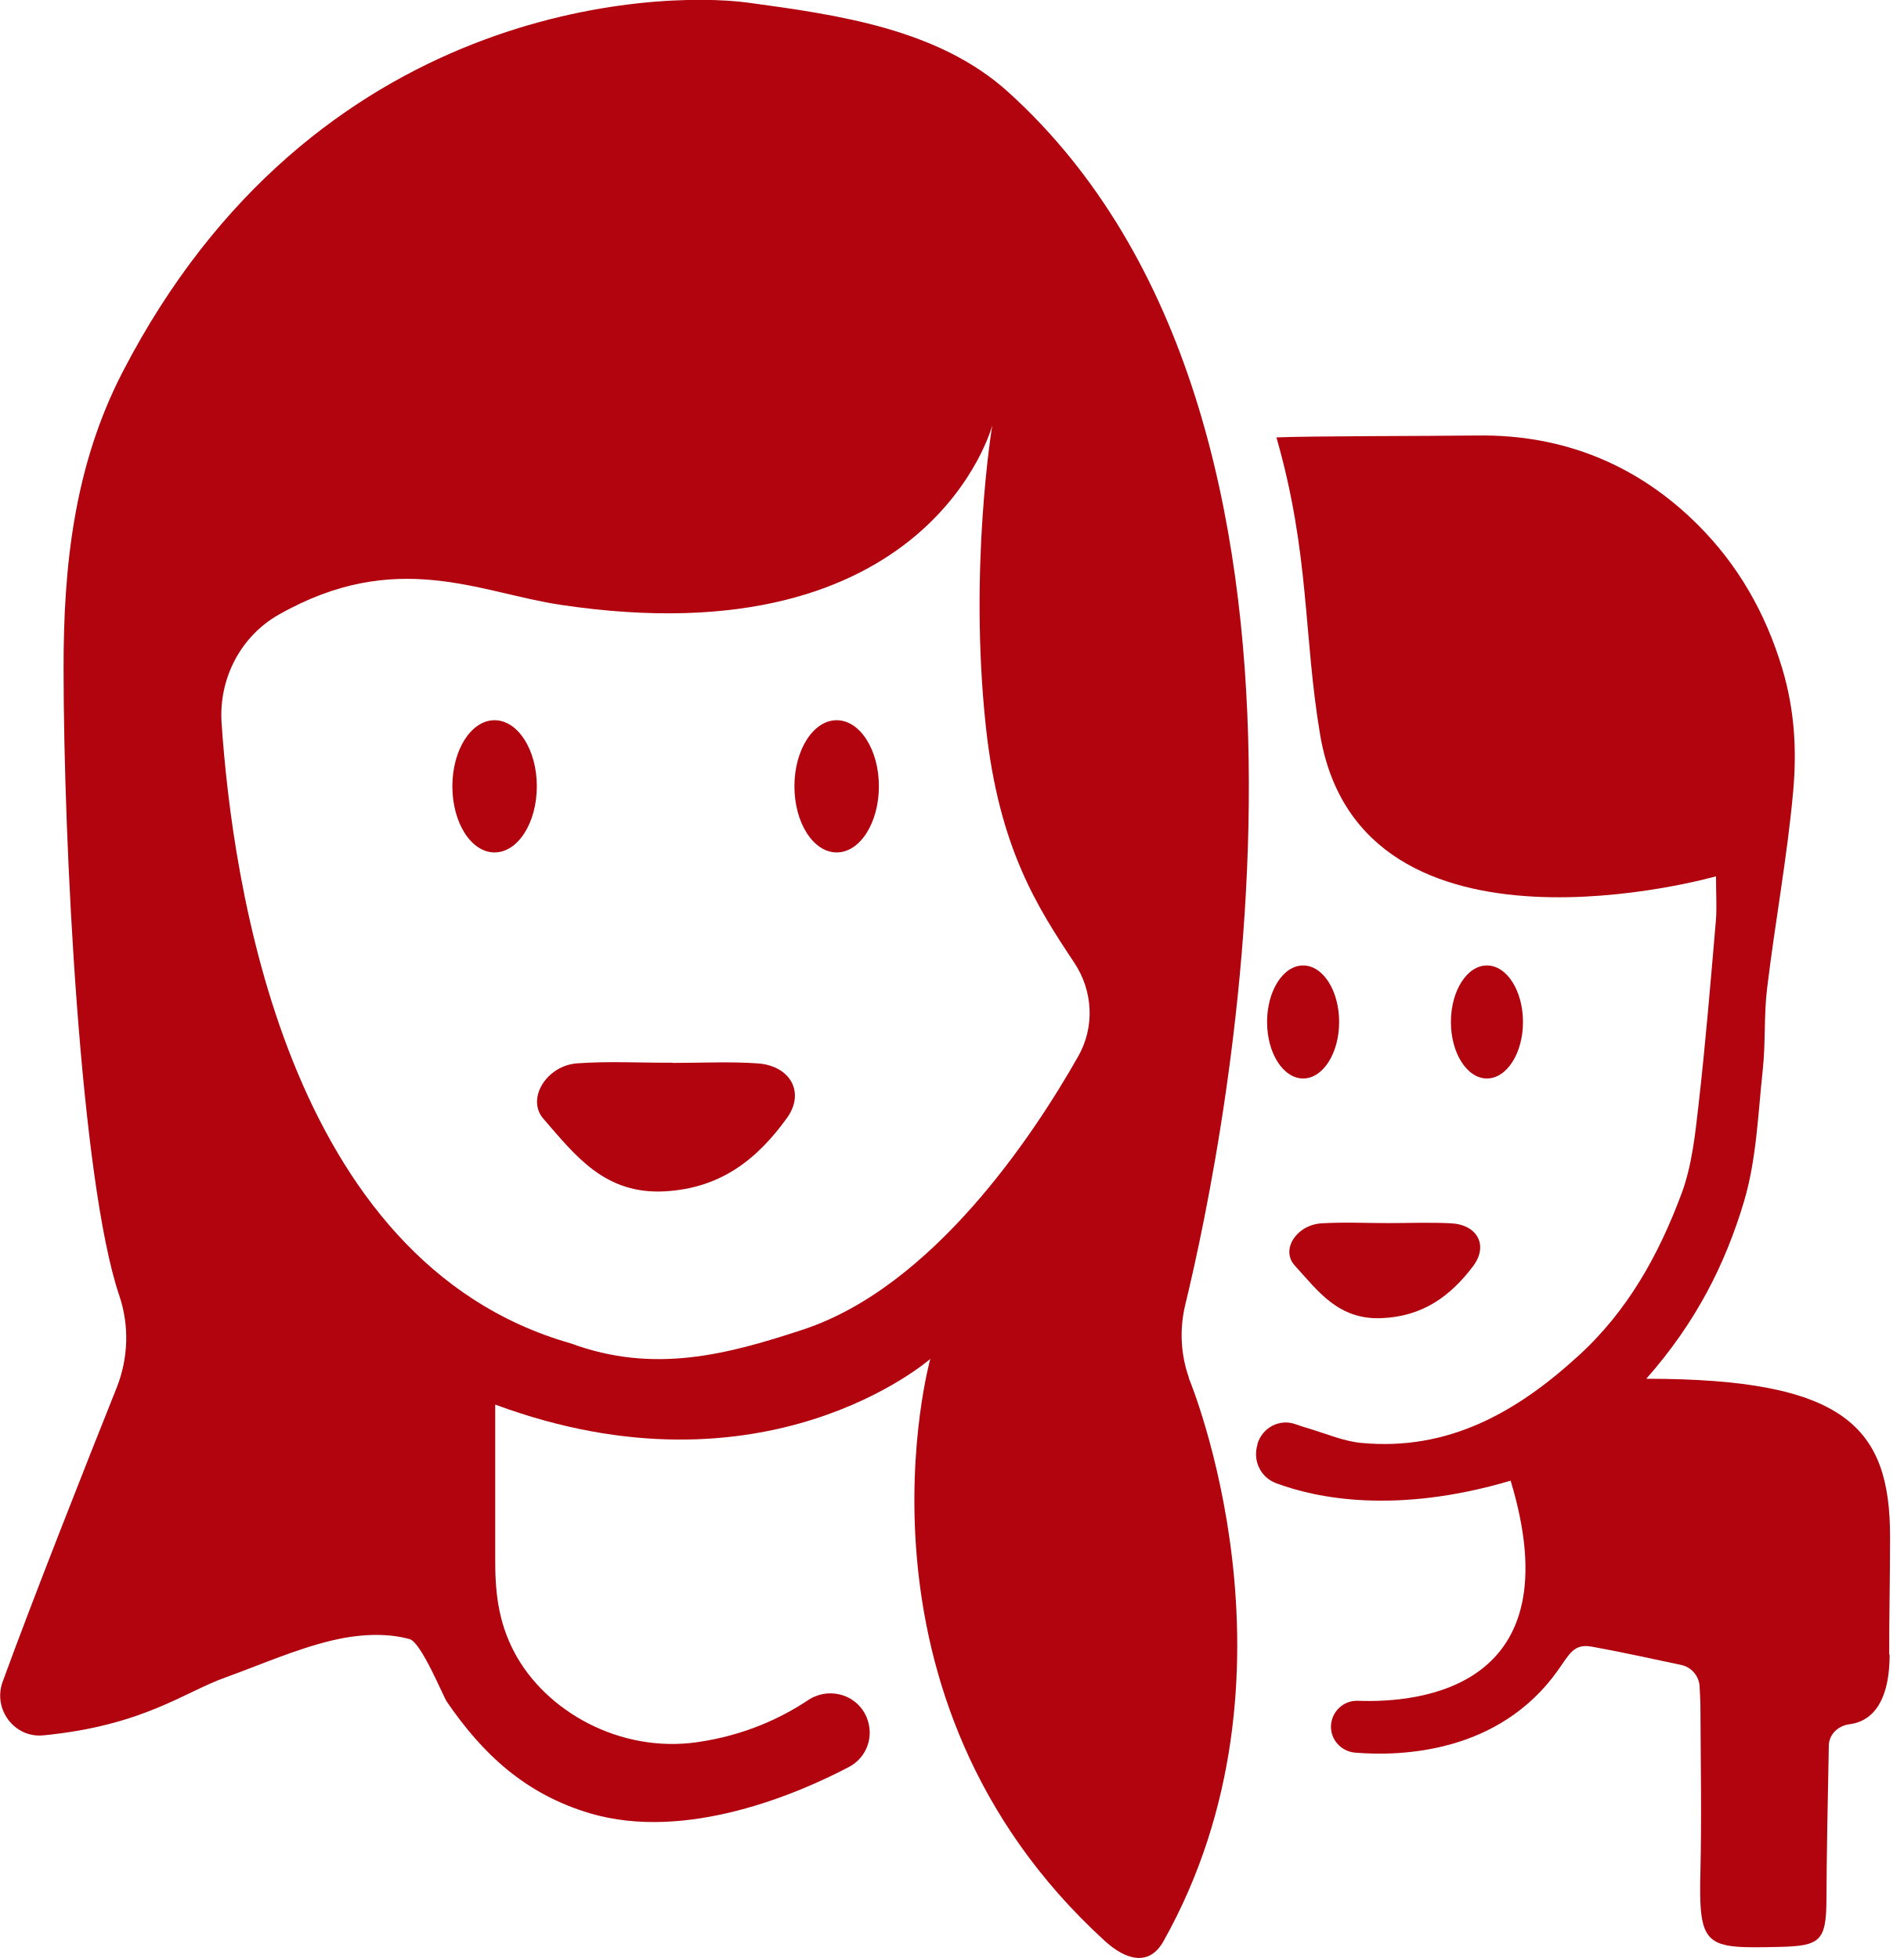
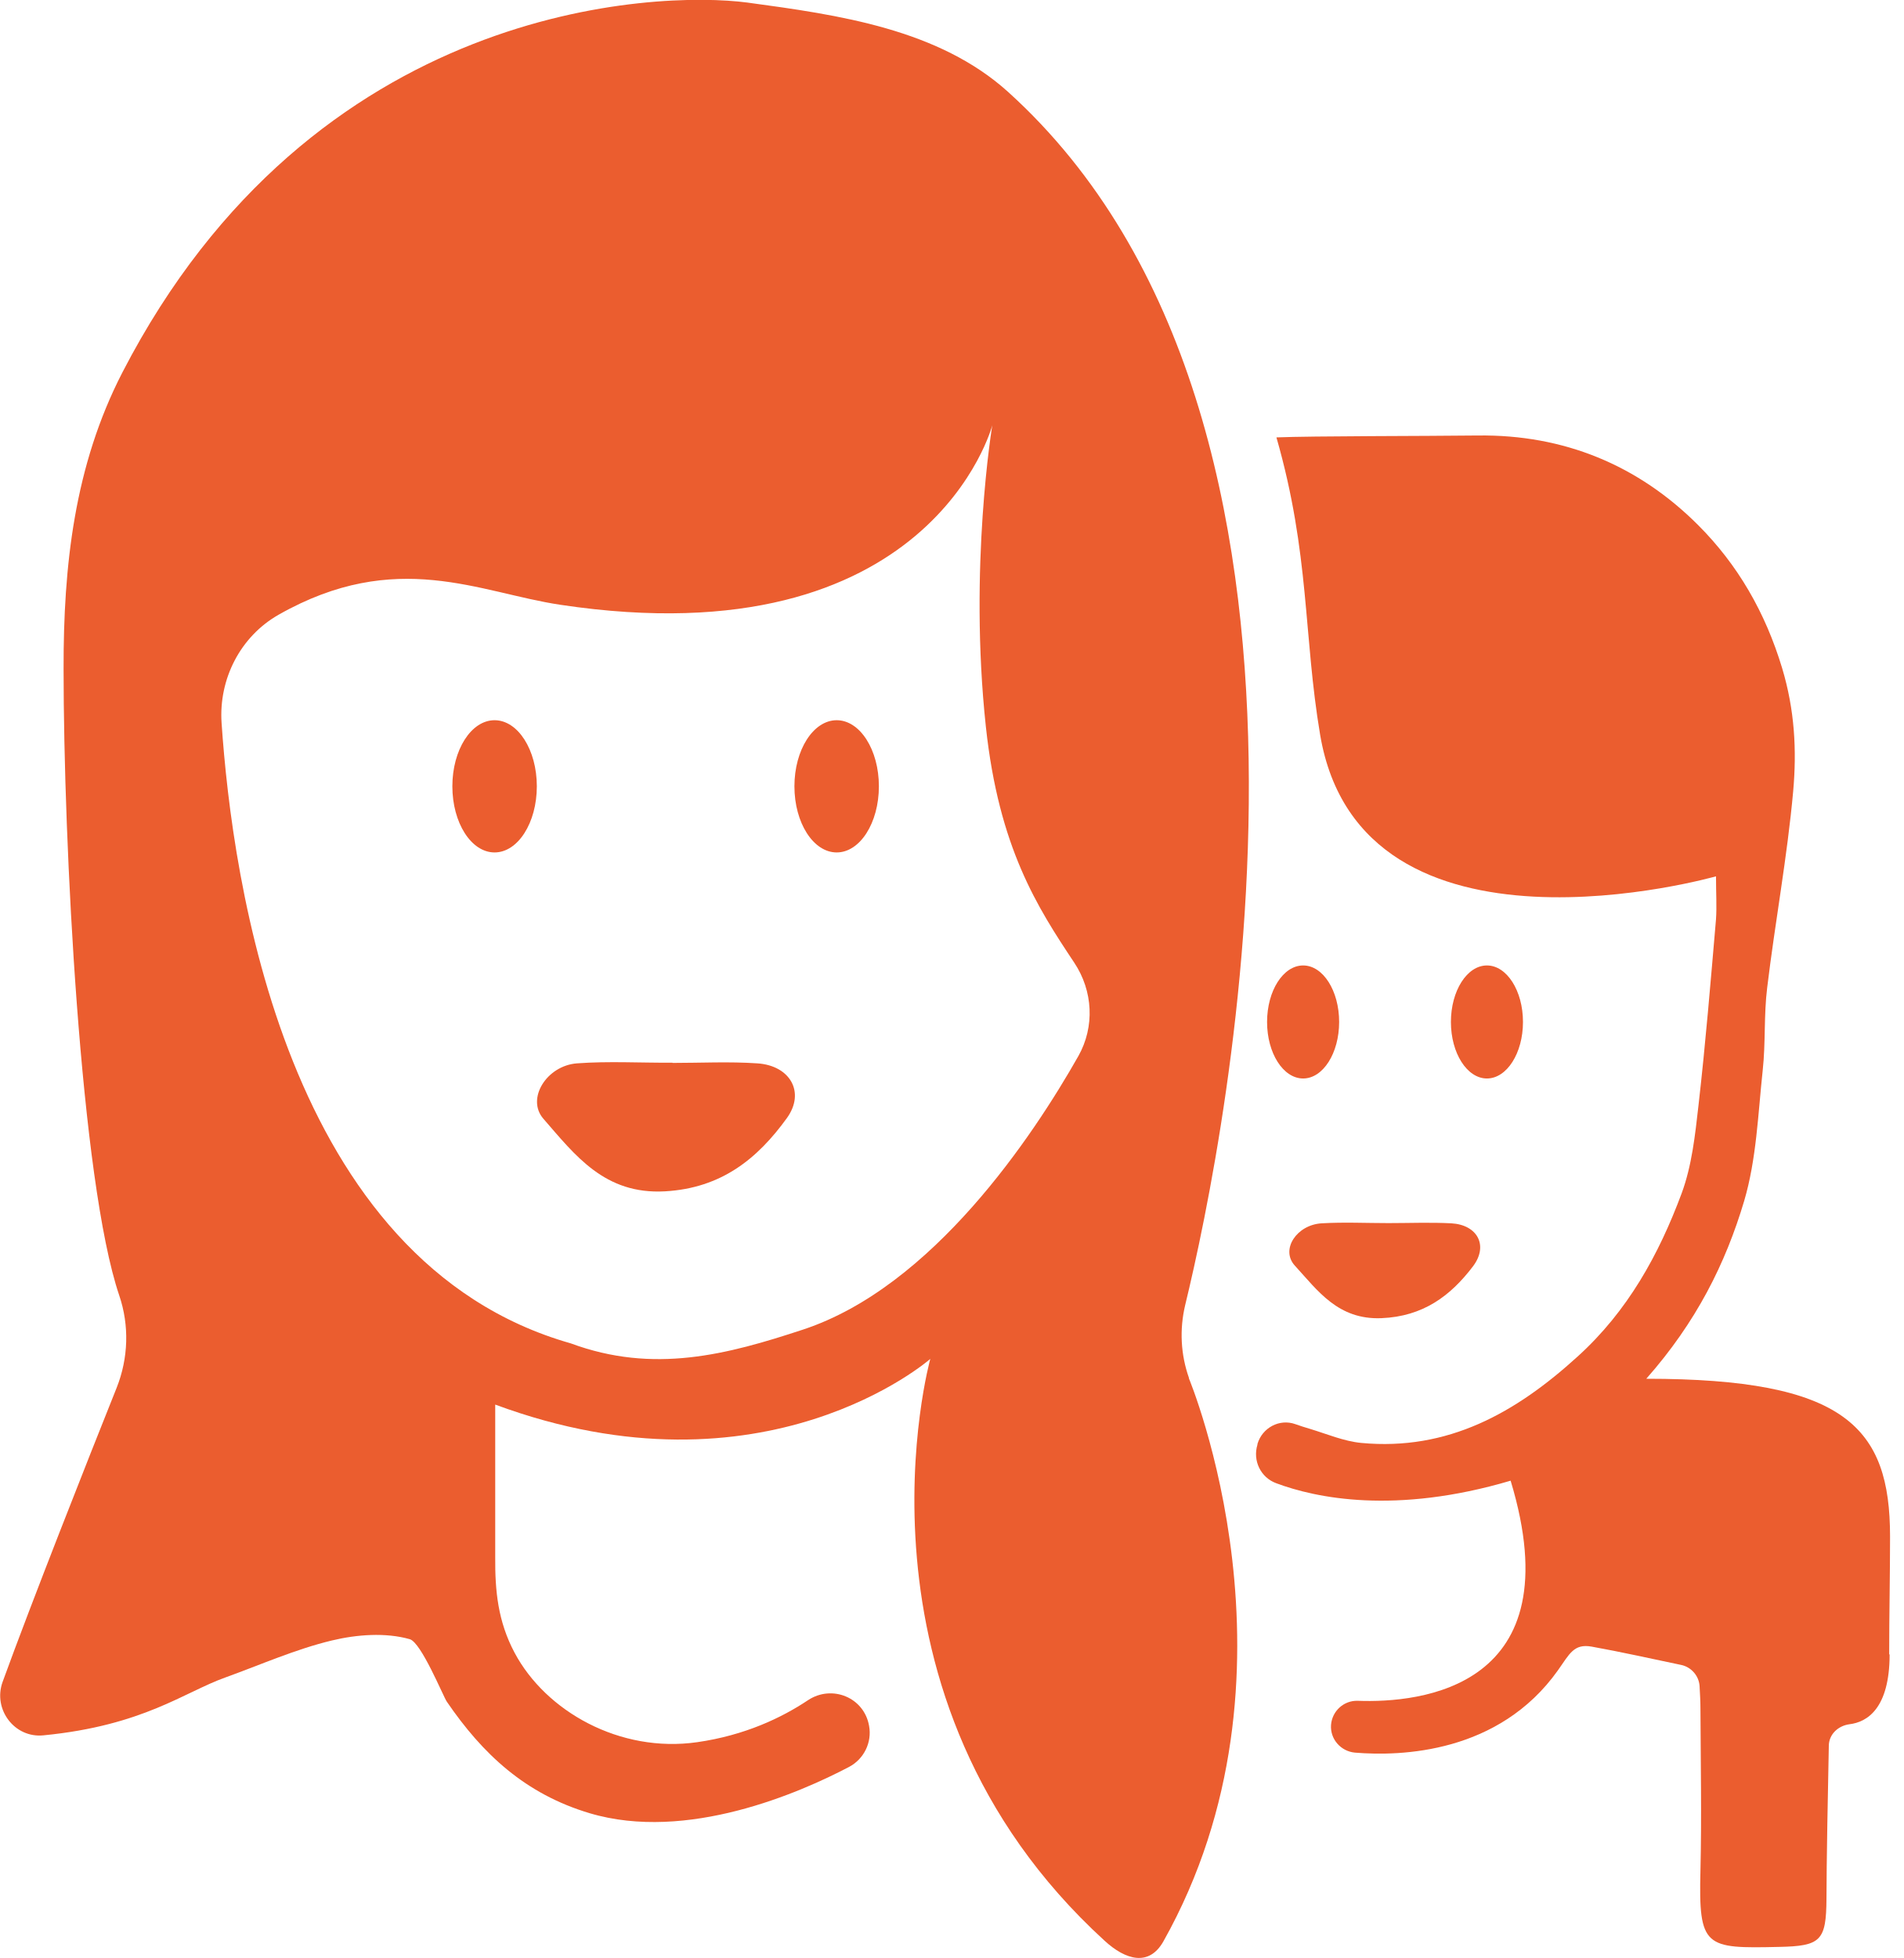
<svg xmlns="http://www.w3.org/2000/svg" width="35" height="36" viewBox="0 0 35 36" fill="none">
-   <path d="M34.734 30.42C34.734 29.683 34.75 28.969 34.75 28.252C34.75 26.236 33.922 25.35 30.268 25.35C31.189 24.307 31.726 23.229 32.068 22.08C32.295 21.311 32.322 20.484 32.409 19.676C32.464 19.174 32.428 18.661 32.491 18.159C32.636 16.955 32.86 15.755 32.969 14.547C33.036 13.794 32.997 13.053 32.766 12.285C32.456 11.258 31.95 10.383 31.221 9.654C30.119 8.552 28.754 7.987 27.17 8.007C26.205 8.019 24.131 8.015 23.468 8.042C24.084 10.187 23.962 11.673 24.272 13.512C25.029 17.974 31.55 16.112 31.55 16.112C31.55 16.429 31.566 16.665 31.55 16.9C31.452 18.041 31.358 19.186 31.228 20.323C31.166 20.868 31.107 21.429 30.919 21.939C30.499 23.068 29.927 24.107 29.005 24.942C27.868 25.977 26.621 26.679 25.029 26.53C24.707 26.499 24.398 26.366 24.084 26.271C23.994 26.244 23.904 26.217 23.817 26.185C23.523 26.079 23.206 26.252 23.119 26.55V26.562C23.029 26.856 23.178 27.166 23.465 27.271C24.19 27.542 25.652 27.852 27.774 27.224C28.931 31.044 26.107 31.314 24.962 31.271C24.707 31.263 24.492 31.459 24.472 31.714C24.453 31.977 24.653 32.2 24.911 32.224C25.758 32.294 27.558 32.239 28.644 30.71C28.856 30.412 28.934 30.216 29.264 30.275C29.809 30.373 30.35 30.495 30.911 30.612C31.095 30.651 31.236 30.812 31.248 31C31.256 31.145 31.264 31.287 31.264 31.424C31.268 32.412 31.287 33.404 31.264 34.392C31.228 35.812 31.346 35.827 32.711 35.796C33.475 35.78 33.577 35.686 33.581 34.906C33.581 34.306 33.608 32.836 33.624 32.102C33.624 31.89 33.793 31.73 34.005 31.702C34.326 31.663 34.742 31.416 34.742 30.416L34.734 30.42Z" fill="#B1040E" />
-   <path d="M25.527 22.488C25.911 22.488 26.299 22.472 26.684 22.492C27.162 22.519 27.37 22.899 27.084 23.28C26.668 23.829 26.162 24.205 25.398 24.236C24.601 24.268 24.229 23.731 23.805 23.268C23.539 22.974 23.841 22.519 24.3 22.492C24.707 22.468 25.119 22.488 25.527 22.488Z" fill="#B1040E" />
-   <path d="M27.338 19.829C27.704 19.829 28.001 19.364 28.001 18.79C28.001 18.216 27.704 17.751 27.338 17.751C26.973 17.751 26.676 18.216 26.676 18.79C26.676 19.364 26.973 19.829 27.338 19.829Z" fill="#B1040E" />
-   <path d="M23.959 19.829C24.325 19.829 24.621 19.364 24.621 18.79C24.621 18.216 24.325 17.751 23.959 17.751C23.593 17.751 23.296 18.216 23.296 18.79C23.296 19.364 23.593 19.829 23.959 19.829Z" fill="#B1040E" />
-   <path d="M21.861 25.338C21.708 24.907 21.684 24.445 21.79 23.997C22.543 20.896 25.233 7.756 18.539 1.694C17.257 0.533 15.422 0.275 13.74 0.047C12.073 -0.172 5.764 0.043 2.251 6.846C1.365 8.564 1.165 10.407 1.169 12.305C1.169 15.489 1.479 21.711 2.192 23.817C2.38 24.37 2.361 24.97 2.145 25.515C1.608 26.856 0.577 29.467 0.047 30.926C-0.133 31.428 0.267 31.961 0.8 31.906C2.639 31.726 3.388 31.11 4.149 30.84C4.8 30.605 5.435 30.322 6.102 30.162C6.56 30.052 7.09 30.012 7.533 30.138C7.745 30.197 8.148 31.189 8.215 31.287C8.874 32.251 9.658 32.985 10.842 33.338C12.63 33.871 14.708 32.961 15.61 32.487C15.885 32.342 16.034 32.036 15.979 31.734C15.889 31.208 15.297 30.969 14.857 31.259C14.375 31.581 13.697 31.906 12.819 32.032C11.395 32.236 10.034 31.463 9.462 30.389C9.152 29.808 9.101 29.244 9.105 28.632C9.105 27.73 9.105 26.828 9.105 25.825C14.058 27.66 17.104 24.985 17.104 24.985C17.104 24.985 15.379 31.177 20.308 35.682C20.696 36.039 21.127 36.161 21.39 35.694C24.143 30.793 21.857 25.338 21.857 25.338H21.861ZM19.826 19.418C18.998 20.88 17.155 23.656 14.767 24.445C13.367 24.907 12.019 25.264 10.493 24.699C5.243 23.205 4.27 16.183 4.074 13.293C4.019 12.485 4.419 11.701 5.125 11.301C7.29 10.073 8.811 10.897 10.305 11.12C17.116 12.144 18.244 7.819 18.244 7.819C18.244 7.819 17.809 10.425 18.126 13.363C18.366 15.587 19.073 16.681 19.751 17.7C20.096 18.218 20.131 18.877 19.826 19.418Z" fill="#B1040E" />
-   <path d="M12.364 19.543C12.885 19.543 13.407 19.516 13.924 19.551C14.524 19.59 14.81 20.08 14.469 20.555C13.928 21.304 13.265 21.845 12.226 21.904C11.117 21.966 10.575 21.241 9.991 20.57C9.67 20.202 10.05 19.594 10.607 19.551C11.191 19.508 11.779 19.543 12.364 19.539V19.543Z" fill="#B1040E" />
-   <path d="M9.093 15.673C9.522 15.673 9.87 15.129 9.87 14.457C9.87 13.786 9.522 13.242 9.093 13.242C8.664 13.242 8.317 13.786 8.317 14.457C8.317 15.129 8.664 15.673 9.093 15.673Z" fill="#B1040E" />
-   <path d="M15.383 15.673C15.812 15.673 16.159 15.129 16.159 14.457C16.159 13.786 15.812 13.242 15.383 13.242C14.954 13.242 14.606 13.786 14.606 14.457C14.606 15.129 14.954 15.673 15.383 15.673Z" fill="#B1040E" />
+   <path d="M34.734 30.42C34.734 29.683 34.75 28.969 34.75 28.252C34.75 26.236 33.922 25.35 30.268 25.35C31.189 24.307 31.726 23.229 32.068 22.08C32.295 21.311 32.322 20.484 32.409 19.676C32.464 19.174 32.428 18.661 32.491 18.159C32.636 16.955 32.86 15.755 32.969 14.547C33.036 13.794 32.997 13.053 32.766 12.285C32.456 11.258 31.95 10.383 31.221 9.654C30.119 8.552 28.754 7.987 27.17 8.007C26.205 8.019 24.131 8.015 23.468 8.042C24.084 10.187 23.962 11.673 24.272 13.512C25.029 17.974 31.55 16.112 31.55 16.112C31.55 16.429 31.566 16.665 31.55 16.9C31.452 18.041 31.358 19.186 31.228 20.323C31.166 20.868 31.107 21.429 30.919 21.939C30.499 23.068 29.927 24.107 29.005 24.942C27.868 25.977 26.621 26.679 25.029 26.53C24.707 26.499 24.398 26.366 24.084 26.271C23.994 26.244 23.904 26.217 23.817 26.185C23.523 26.079 23.206 26.252 23.119 26.55V26.562C23.029 26.856 23.178 27.166 23.465 27.271C24.19 27.542 25.652 27.852 27.774 27.224C28.931 31.044 26.107 31.314 24.962 31.271C24.707 31.263 24.492 31.459 24.472 31.714C24.453 31.977 24.653 32.2 24.911 32.224C25.758 32.294 27.558 32.239 28.644 30.71C28.856 30.412 28.934 30.216 29.264 30.275C29.809 30.373 30.35 30.495 30.911 30.612C31.095 30.651 31.236 30.812 31.248 31C31.256 31.145 31.264 31.287 31.264 31.424C31.268 32.412 31.287 33.404 31.264 34.392C31.228 35.812 31.346 35.827 32.711 35.796C33.475 35.78 33.577 35.686 33.581 34.906C33.581 34.306 33.608 32.836 33.624 32.102C33.624 31.89 33.793 31.73 34.005 31.702C34.326 31.663 34.742 31.416 34.742 30.416L34.734 30.42Z" fill="#eb5d2f" />
+   <path d="M25.527 22.488C25.911 22.488 26.299 22.472 26.684 22.492C27.162 22.519 27.37 22.899 27.084 23.28C26.668 23.829 26.162 24.205 25.398 24.236C24.601 24.268 24.229 23.731 23.805 23.268C23.539 22.974 23.841 22.519 24.3 22.492C24.707 22.468 25.119 22.488 25.527 22.488Z" fill="#eb5d2f" />
+   <path d="M27.338 19.829C27.704 19.829 28.001 19.364 28.001 18.79C28.001 18.216 27.704 17.751 27.338 17.751C26.973 17.751 26.676 18.216 26.676 18.79C26.676 19.364 26.973 19.829 27.338 19.829Z" fill="#eb5d2f" />
+   <path d="M23.959 19.829C24.325 19.829 24.621 19.364 24.621 18.79C24.621 18.216 24.325 17.751 23.959 17.751C23.593 17.751 23.296 18.216 23.296 18.79C23.296 19.364 23.593 19.829 23.959 19.829Z" fill="#eb5d2f" />
+   <path d="M21.861 25.338C21.708 24.907 21.684 24.445 21.79 23.997C22.543 20.896 25.233 7.756 18.539 1.694C17.257 0.533 15.422 0.275 13.74 0.047C12.073 -0.172 5.764 0.043 2.251 6.846C1.365 8.564 1.165 10.407 1.169 12.305C1.169 15.489 1.479 21.711 2.192 23.817C2.38 24.37 2.361 24.97 2.145 25.515C1.608 26.856 0.577 29.467 0.047 30.926C-0.133 31.428 0.267 31.961 0.8 31.906C2.639 31.726 3.388 31.11 4.149 30.84C4.8 30.605 5.435 30.322 6.102 30.162C6.56 30.052 7.09 30.012 7.533 30.138C7.745 30.197 8.148 31.189 8.215 31.287C8.874 32.251 9.658 32.985 10.842 33.338C12.63 33.871 14.708 32.961 15.61 32.487C15.885 32.342 16.034 32.036 15.979 31.734C15.889 31.208 15.297 30.969 14.857 31.259C14.375 31.581 13.697 31.906 12.819 32.032C11.395 32.236 10.034 31.463 9.462 30.389C9.152 29.808 9.101 29.244 9.105 28.632C9.105 27.73 9.105 26.828 9.105 25.825C14.058 27.66 17.104 24.985 17.104 24.985C17.104 24.985 15.379 31.177 20.308 35.682C20.696 36.039 21.127 36.161 21.39 35.694C24.143 30.793 21.857 25.338 21.857 25.338H21.861ZM19.826 19.418C18.998 20.88 17.155 23.656 14.767 24.445C13.367 24.907 12.019 25.264 10.493 24.699C5.243 23.205 4.27 16.183 4.074 13.293C4.019 12.485 4.419 11.701 5.125 11.301C7.29 10.073 8.811 10.897 10.305 11.12C17.116 12.144 18.244 7.819 18.244 7.819C18.244 7.819 17.809 10.425 18.126 13.363C18.366 15.587 19.073 16.681 19.751 17.7C20.096 18.218 20.131 18.877 19.826 19.418Z" fill="#eb5d2f" />
+   <path d="M12.364 19.543C12.885 19.543 13.407 19.516 13.924 19.551C14.524 19.59 14.81 20.08 14.469 20.555C13.928 21.304 13.265 21.845 12.226 21.904C11.117 21.966 10.575 21.241 9.991 20.57C9.67 20.202 10.05 19.594 10.607 19.551C11.191 19.508 11.779 19.543 12.364 19.539V19.543Z" fill="#eb5d2f" />
+   <path d="M9.093 15.673C9.522 15.673 9.87 15.129 9.87 14.457C9.87 13.786 9.522 13.242 9.093 13.242C8.664 13.242 8.317 13.786 8.317 14.457C8.317 15.129 8.664 15.673 9.093 15.673Z" fill="#eb5d2f" />
+   <path d="M15.383 15.673C15.812 15.673 16.159 15.129 16.159 14.457C16.159 13.786 15.812 13.242 15.383 13.242C14.954 13.242 14.606 13.786 14.606 14.457C14.606 15.129 14.954 15.673 15.383 15.673Z" fill="#eb5d2f" />
</svg>
